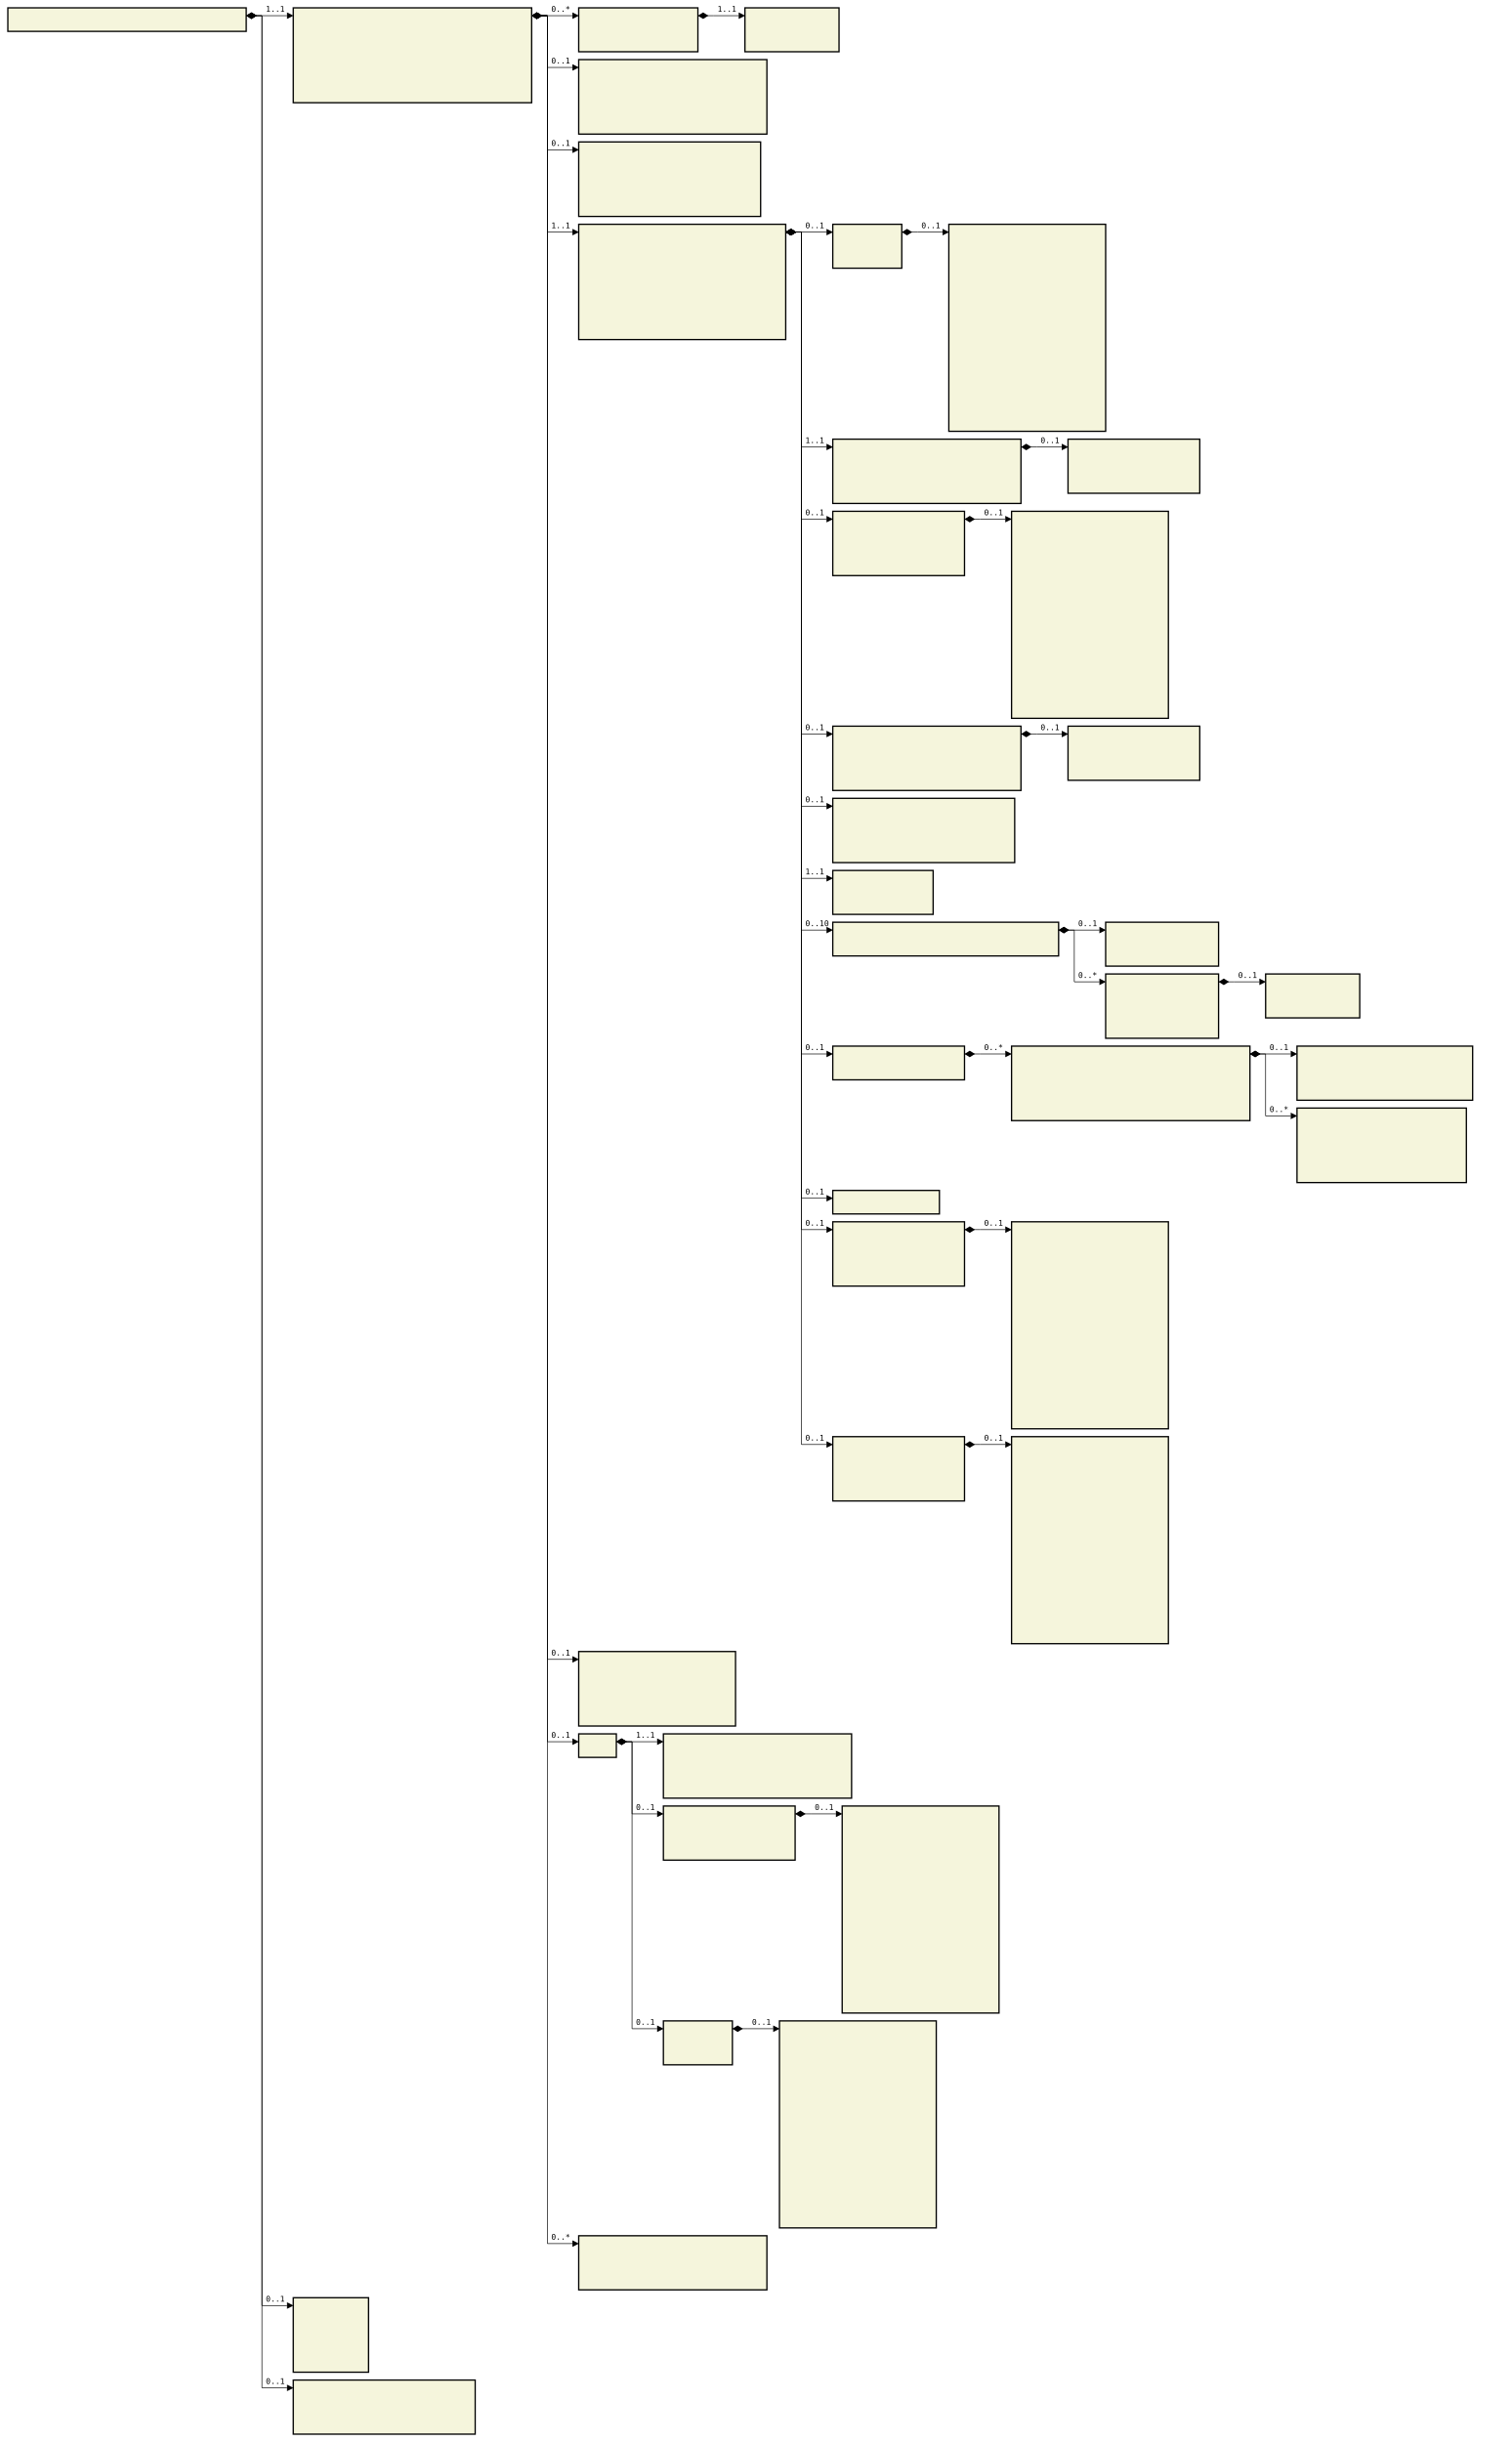
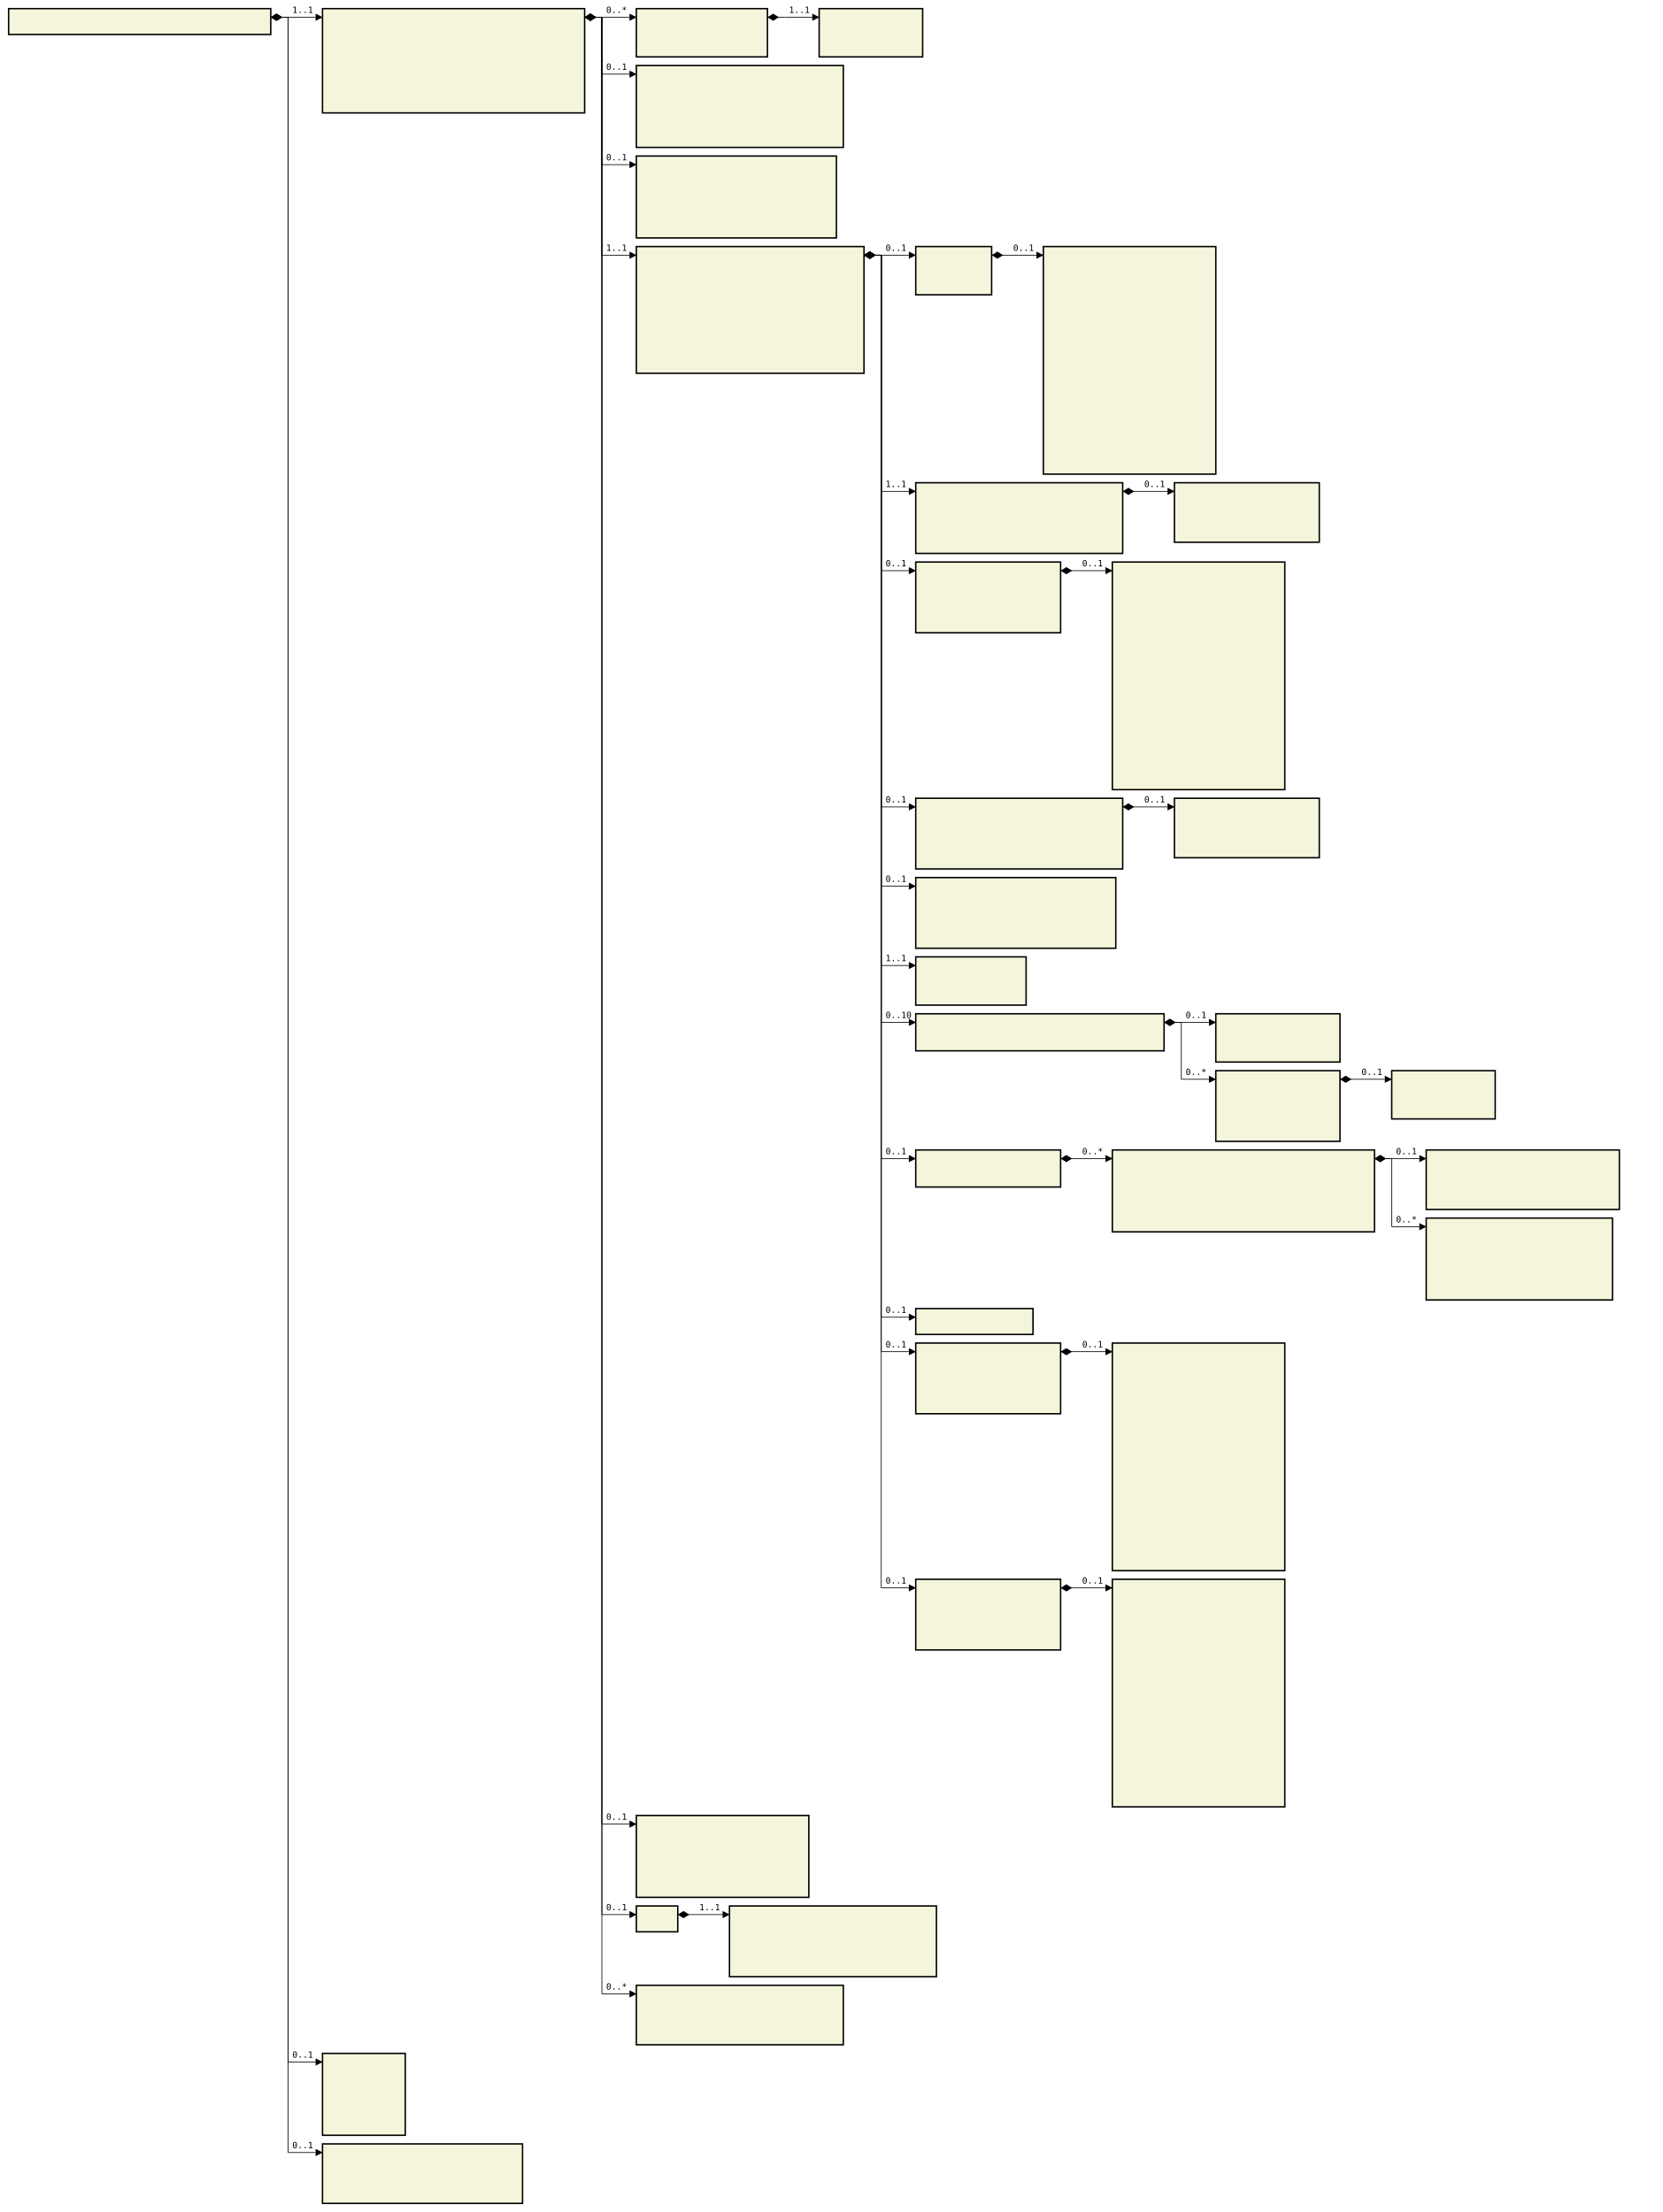
- <svg xmlns="http://www.w3.org/2000/svg" font-family="monospace" width="192.8em" height="311.4em" style="background-color:white">
+ <svg xmlns="http://www.w3.org/2000/svg" font-family="monospace" width="192.8em" height="256.6em" style="background-color:white">
  <defs>
    <marker id="Triangle" viewBox="0 0 10 10" refX="0" refY="5" markerUnits="strokeWidth" markerWidth="15" markerHeight="10" orient="auto">
      <path d="M 0 0 L 10 5 L 0 10 z" />
    </marker>
    <marker id="Diamond" viewBox="0 0 16 10" refX="0" refY="5" markerUnits="strokeWidth" markerWidth="20" markerHeight="10" orient="auto">
      <path d="M 0 5 L 8 10 L 16 5 L 8 0 z" />
    </marker>
  </defs>
  <rect x="1em" y="1em" width="30.4em" height="3em" fill="beige" stroke="black" stroke-width="2" />
  <text style="font-weight:bold" text-anchor="middle" x="16.2em" y="2.3em" fill="black">
</text>
  <rect x="37.4em" y="1em" width="30.4em" height="12.1em" fill="beige" stroke="black" stroke-width="2" />
  <text style="font-weight:bold" text-anchor="middle" x="52.6em" y="2.3em" fill="black">
</text>
  <text x="38.4em" y="4.3em" fill="darkslateblue">
</text>
  <text x="38.4em" y="5.6em" fill="darkslateblue">
</text>
  <text x="38.4em" y="6.9em" fill="darkslateblue">
</text>
  <text x="38.4em" y="8.2em" fill="darkslateblue">
</text>
  <text x="38.4em" y="9.5em" fill="darkslateblue">
</text>
  <text x="38.4em" y="10.8em" fill="darkslateblue">
</text>
  <text x="38.4em" y="12.1em" fill="darkslateblue">
</text>
  <rect x="73.8em" y="1em" width="15.2em" height="5.6em" fill="beige" stroke="black" stroke-width="2" />
  <text style="font-weight:bold" text-anchor="middle" x="81.4em" y="2.3em" fill="black">
</text>
  <text x="74.8em" y="4.3em" fill="darkslateblue">
</text>
  <text x="74.8em" y="5.6em" fill="darkslateblue">
</text>
  <rect x="95em" y="1em" width="12em" height="5.6em" fill="beige" stroke="black" stroke-width="2" />
  <text style="font-weight:bold" text-anchor="middle" x="101em" y="2.3em" fill="black">
</text>
  <text x="96em" y="4.3em" fill="darkslateblue">
</text>
  <text x="96em" y="5.6em" fill="darkslateblue">
</text>
  <rect x="73.8em" y="7.6em" width="24em" height="9.5em" fill="beige" stroke="black" stroke-width="2" />
  <text style="font-weight:bold" text-anchor="middle" x="85.8em" y="8.9em" fill="black">
</text>
  <text x="74.8em" y="10.9em" fill="darkslateblue">
</text>
  <text x="74.8em" y="12.2em" fill="darkslateblue">
</text>
  <text x="74.8em" y="13.5em" fill="darkslateblue">
</text>
  <text x="74.8em" y="14.8em" fill="darkslateblue">
</text>
  <text x="74.8em" y="16.1em" fill="darkslateblue">
</text>
  <rect x="73.8em" y="18.1em" width="23.2em" height="9.5em" fill="beige" stroke="black" stroke-width="2" />
  <text style="font-weight:bold" text-anchor="middle" x="85.4em" y="19.4em" fill="black">
</text>
  <text x="74.8em" y="21.4em" fill="darkslateblue">
</text>
  <text x="74.8em" y="22.7em" fill="darkslateblue">
</text>
  <text x="74.8em" y="24em" fill="darkslateblue">
</text>
  <text x="74.8em" y="25.3em" fill="darkslateblue">
</text>
  <text x="74.8em" y="26.6em" fill="darkslateblue">
</text>
  <rect x="73.8em" y="28.6em" width="26.4em" height="14.7em" fill="beige" stroke="black" stroke-width="2" />
  <text style="font-weight:bold" text-anchor="middle" x="87em" y="29.9em" fill="black">
</text>
  <text x="74.8em" y="31.9em" fill="darkslateblue">
</text>
  <text x="74.8em" y="33.2em" fill="darkslateblue">
</text>
  <text x="74.8em" y="34.5em" fill="darkslateblue">
</text>
  <text x="74.8em" y="35.8em" fill="darkslateblue">
</text>
  <text x="74.8em" y="37.1em" fill="darkslateblue">
</text>
  <text x="74.8em" y="38.4em" fill="darkslateblue">
</text>
  <text x="74.8em" y="39.7em" fill="darkslateblue">
</text>
  <text x="74.8em" y="41em" fill="darkslateblue">
</text>
  <text x="74.8em" y="42.3em" fill="darkslateblue">
</text>
  <rect x="106.2em" y="28.6em" width="8.8em" height="5.6em" fill="beige" stroke="black" stroke-width="2" />
  <text style="font-weight:bold" text-anchor="middle" x="110.6em" y="29.9em" fill="black">
</text>
  <text x="107.2em" y="31.9em" fill="darkslateblue">
</text>
  <text x="107.2em" y="33.2em" fill="darkslateblue">
</text>
  <rect x="121em" y="28.6em" width="20em" height="26.4em" fill="beige" stroke="black" stroke-width="2" />
  <text style="font-weight:bold" text-anchor="middle" x="131em" y="29.9em" fill="black">
</text>
  <text x="122em" y="31.9em" fill="darkslateblue">
</text>
  <text x="122em" y="33.2em" fill="darkslateblue">
</text>
  <text x="122em" y="34.5em" fill="darkslateblue">
</text>
  <text x="122em" y="35.8em" fill="darkslateblue">
</text>
  <text x="122em" y="37.1em" fill="darkslateblue">
</text>
  <text x="122em" y="38.4em" fill="darkslateblue">
</text>
  <text x="122em" y="39.7em" fill="darkslateblue">
</text>
  <text x="122em" y="41em" fill="darkslateblue">
</text>
  <text x="122em" y="42.3em" fill="darkslateblue">
</text>
  <text x="122em" y="43.6em" fill="darkslateblue">
</text>
  <text x="122em" y="44.9em" fill="darkslateblue">
</text>
  <text x="122em" y="46.2em" fill="darkslateblue">
</text>
  <text x="122em" y="47.5em" fill="darkslateblue">
</text>
  <text x="122em" y="48.8em" fill="darkslateblue">
</text>
  <text x="122em" y="50.1em" fill="darkslateblue">
</text>
  <text x="122em" y="51.4em" fill="darkslateblue">
</text>
  <text x="122em" y="52.7em" fill="darkslateblue">
</text>
  <text x="122em" y="54em" fill="darkslateblue">
</text>
  <rect x="106.2em" y="56em" width="24em" height="8.2em" fill="beige" stroke="black" stroke-width="2" />
  <text style="font-weight:bold" text-anchor="middle" x="118.2em" y="57.3em" fill="black">
</text>
  <text x="107.2em" y="59.3em" fill="darkslateblue">
</text>
  <text x="107.2em" y="60.6em" fill="darkslateblue">
</text>
  <text x="107.2em" y="61.9em" fill="darkslateblue">
</text>
  <text x="107.2em" y="63.2em" fill="darkslateblue">
</text>
  <rect x="136.2em" y="56em" width="16.8em" height="6.9em" fill="beige" stroke="black" stroke-width="2" />
  <text style="font-weight:bold" text-anchor="middle" x="144.6em" y="57.3em" fill="black">
</text>
  <text x="137.2em" y="59.3em" fill="darkslateblue">
</text>
  <text x="137.2em" y="60.6em" fill="darkslateblue">
</text>
  <text x="137.2em" y="61.9em" fill="darkslateblue">
</text>
  <rect x="106.2em" y="65.2em" width="16.8em" height="8.2em" fill="beige" stroke="black" stroke-width="2" />
  <text style="font-weight:bold" text-anchor="middle" x="114.6em" y="66.5em" fill="black">
</text>
  <text x="107.2em" y="68.5em" fill="darkslateblue">
</text>
  <text x="107.2em" y="69.8em" fill="darkslateblue">
</text>
  <text x="107.2em" y="71.1em" fill="darkslateblue">
</text>
  <text x="107.2em" y="72.4em" fill="darkslateblue">
</text>
  <rect x="129em" y="65.2em" width="20em" height="26.4em" fill="beige" stroke="black" stroke-width="2" />
  <text style="font-weight:bold" text-anchor="middle" x="139em" y="66.5em" fill="black">
</text>
  <text x="130em" y="68.5em" fill="darkslateblue">
</text>
  <text x="130em" y="69.8em" fill="darkslateblue">
</text>
  <text x="130em" y="71.1em" fill="darkslateblue">
</text>
  <text x="130em" y="72.4em" fill="darkslateblue">
</text>
  <text x="130em" y="73.7em" fill="darkslateblue">
</text>
  <text x="130em" y="75em" fill="darkslateblue">
</text>
  <text x="130em" y="76.3em" fill="darkslateblue">
</text>
  <text x="130em" y="77.6em" fill="darkslateblue">
</text>
  <text x="130em" y="78.9em" fill="darkslateblue">
</text>
  <text x="130em" y="80.2em" fill="darkslateblue">
</text>
  <text x="130em" y="81.5em" fill="darkslateblue">
</text>
  <text x="130em" y="82.8em" fill="darkslateblue">
</text>
  <text x="130em" y="84.1em" fill="darkslateblue">
</text>
  <text x="130em" y="85.4em" fill="darkslateblue">
</text>
  <text x="130em" y="86.7em" fill="darkslateblue">
</text>
  <text x="130em" y="88em" fill="darkslateblue">
</text>
  <text x="130em" y="89.3em" fill="darkslateblue">
</text>
  <text x="130em" y="90.6em" fill="darkslateblue">
</text>
  <rect x="106.2em" y="92.6em" width="24em" height="8.2em" fill="beige" stroke="black" stroke-width="2" />
  <text style="font-weight:bold" text-anchor="middle" x="118.2em" y="93.9em" fill="black">
</text>
  <text x="107.2em" y="95.9em" fill="darkslateblue">
</text>
  <text x="107.2em" y="97.2em" fill="darkslateblue">
</text>
  <text x="107.2em" y="98.5em" fill="darkslateblue">
</text>
  <text x="107.2em" y="99.8em" fill="darkslateblue">
</text>
  <rect x="136.2em" y="92.6em" width="16.8em" height="6.9em" fill="beige" stroke="black" stroke-width="2" />
  <text style="font-weight:bold" text-anchor="middle" x="144.6em" y="93.9em" fill="black">
</text>
  <text x="137.2em" y="95.9em" fill="darkslateblue">
</text>
  <text x="137.2em" y="97.2em" fill="darkslateblue">
</text>
  <text x="137.2em" y="98.5em" fill="darkslateblue">
</text>
  <rect x="106.2em" y="101.8em" width="23.2em" height="8.2em" fill="beige" stroke="black" stroke-width="2" />
  <text style="font-weight:bold" text-anchor="middle" x="117.8em" y="103.1em" fill="black">
</text>
  <text x="107.2em" y="105.1em" fill="darkslateblue">
</text>
  <text x="107.2em" y="106.4em" fill="darkslateblue">
</text>
  <text x="107.2em" y="107.7em" fill="darkslateblue">
</text>
  <text x="107.2em" y="109em" fill="darkslateblue">
</text>
  <rect x="106.2em" y="111em" width="12.8em" height="5.6em" fill="beige" stroke="black" stroke-width="2" />
  <text style="font-weight:bold" text-anchor="middle" x="112.6em" y="112.3em" fill="black">
</text>
  <text x="107.2em" y="114.3em" fill="darkslateblue">
</text>
  <text x="107.2em" y="115.6em" fill="darkslateblue">
</text>
  <rect x="106.2em" y="117.6em" width="28.8em" height="4.3em" fill="beige" stroke="black" stroke-width="2" />
  <text style="font-weight:bold" text-anchor="middle" x="120.6em" y="118.9em" fill="black">
</text>
  <text x="107.2em" y="120.9em" fill="darkslateblue">
</text>
  <rect x="141em" y="117.6em" width="14.4em" height="5.6em" fill="beige" stroke="black" stroke-width="2" />
  <text style="font-weight:bold" text-anchor="middle" x="148.2em" y="118.9em" fill="black">
</text>
  <text x="142em" y="120.9em" fill="darkslateblue">
</text>
  <text x="142em" y="122.2em" fill="darkslateblue">
</text>
  <rect x="141em" y="124.2em" width="14.4em" height="8.2em" fill="beige" stroke="black" stroke-width="2" />
  <text style="font-weight:bold" text-anchor="middle" x="148.2em" y="125.5em" fill="black">
</text>
  <text x="142em" y="127.5em" fill="darkslateblue">
</text>
  <text x="142em" y="128.8em" fill="darkslateblue">
</text>
  <text x="142em" y="130.1em" fill="darkslateblue">
</text>
  <text x="142em" y="131.4em" fill="darkslateblue">
</text>
  <rect x="161.4em" y="124.2em" width="12em" height="5.6em" fill="beige" stroke="black" stroke-width="2" />
  <text style="font-weight:bold" text-anchor="middle" x="167.4em" y="125.5em" fill="black">
</text>
  <text x="162.4em" y="127.5em" fill="darkslateblue">
</text>
  <text x="162.4em" y="128.8em" fill="darkslateblue">
</text>
  <rect x="106.2em" y="133.4em" width="16.8em" height="4.3em" fill="beige" stroke="black" stroke-width="2" />
  <text style="font-weight:bold" text-anchor="middle" x="114.6em" y="134.7em" fill="black">
</text>
  <text x="107.2em" y="136.7em" fill="darkslateblue">
</text>
  <rect x="129em" y="133.4em" width="30.4em" height="9.5em" fill="beige" stroke="black" stroke-width="2" />
  <text style="font-weight:bold" text-anchor="middle" x="144.2em" y="134.7em" fill="black">
</text>
  <text x="130em" y="136.7em" fill="darkslateblue">
</text>
  <text x="130em" y="138em" fill="darkslateblue">
</text>
  <text x="130em" y="139.3em" fill="darkslateblue">
</text>
  <text x="130em" y="140.6em" fill="darkslateblue">
</text>
  <text x="130em" y="141.9em" fill="darkslateblue">
</text>
  <rect x="165.4em" y="133.4em" width="22.4em" height="6.9em" fill="beige" stroke="black" stroke-width="2" />
  <text style="font-weight:bold" text-anchor="middle" x="176.6em" y="134.7em" fill="black">
</text>
  <text x="166.4em" y="136.7em" fill="darkslateblue">
</text>
  <text x="166.4em" y="138em" fill="darkslateblue">
</text>
  <text x="166.4em" y="139.3em" fill="darkslateblue">
</text>
  <rect x="165.4em" y="141.3em" width="21.6em" height="9.5em" fill="beige" stroke="black" stroke-width="2" />
  <text style="font-weight:bold" text-anchor="middle" x="176.2em" y="142.6em" fill="black">
</text>
  <text x="166.4em" y="144.6em" fill="darkslateblue">
</text>
  <text x="166.4em" y="145.9em" fill="darkslateblue">
</text>
  <text x="166.4em" y="147.2em" fill="darkslateblue">
</text>
  <text x="166.4em" y="148.5em" fill="darkslateblue">
</text>
  <text x="166.4em" y="149.8em" fill="darkslateblue">
</text>
  <rect x="106.2em" y="151.8em" width="13.6em" height="3em" fill="beige" stroke="black" stroke-width="2" />
  <text style="font-weight:bold" text-anchor="middle" x="113em" y="153.1em" fill="black">
</text>
  <rect x="106.2em" y="155.8em" width="16.8em" height="8.2em" fill="beige" stroke="black" stroke-width="2" />
  <text style="font-weight:bold" text-anchor="middle" x="114.6em" y="157.1em" fill="black">
</text>
  <text x="107.2em" y="159.1em" fill="darkslateblue">
</text>
  <text x="107.2em" y="160.4em" fill="darkslateblue">
</text>
  <text x="107.2em" y="161.7em" fill="darkslateblue">
</text>
  <text x="107.2em" y="163em" fill="darkslateblue">
</text>
  <rect x="129em" y="155.8em" width="20em" height="26.4em" fill="beige" stroke="black" stroke-width="2" />
  <text style="font-weight:bold" text-anchor="middle" x="139em" y="157.1em" fill="black">
</text>
  <text x="130em" y="159.1em" fill="darkslateblue">
</text>
  <text x="130em" y="160.4em" fill="darkslateblue">
</text>
  <text x="130em" y="161.7em" fill="darkslateblue">
</text>
  <text x="130em" y="163em" fill="darkslateblue">
</text>
  <text x="130em" y="164.3em" fill="darkslateblue">
</text>
  <text x="130em" y="165.6em" fill="darkslateblue">
</text>
  <text x="130em" y="166.9em" fill="darkslateblue">
</text>
  <text x="130em" y="168.2em" fill="darkslateblue">
</text>
  <text x="130em" y="169.5em" fill="darkslateblue">
</text>
  <text x="130em" y="170.8em" fill="darkslateblue">
</text>
  <text x="130em" y="172.1em" fill="darkslateblue">
</text>
  <text x="130em" y="173.4em" fill="darkslateblue">
</text>
  <text x="130em" y="174.7em" fill="darkslateblue">
</text>
  <text x="130em" y="176em" fill="darkslateblue">
</text>
  <text x="130em" y="177.3em" fill="darkslateblue">
</text>
  <text x="130em" y="178.6em" fill="darkslateblue">
</text>
  <text x="130em" y="179.9em" fill="darkslateblue">
</text>
  <text x="130em" y="181.2em" fill="darkslateblue">
</text>
  <rect x="106.2em" y="183.2em" width="16.8em" height="8.2em" fill="beige" stroke="black" stroke-width="2" />
  <text style="font-weight:bold" text-anchor="middle" x="114.6em" y="184.5em" fill="black">
</text>
  <text x="107.2em" y="186.5em" fill="darkslateblue">
</text>
  <text x="107.2em" y="187.8em" fill="darkslateblue">
</text>
  <text x="107.2em" y="189.1em" fill="darkslateblue">
</text>
  <text x="107.2em" y="190.4em" fill="darkslateblue">
</text>
  <rect x="129em" y="183.2em" width="20em" height="26.4em" fill="beige" stroke="black" stroke-width="2" />
  <text style="font-weight:bold" text-anchor="middle" x="139em" y="184.5em" fill="black">
</text>
  <text x="130em" y="186.5em" fill="darkslateblue">
</text>
  <text x="130em" y="187.8em" fill="darkslateblue">
</text>
  <text x="130em" y="189.1em" fill="darkslateblue">
</text>
  <text x="130em" y="190.4em" fill="darkslateblue">
</text>
  <text x="130em" y="191.7em" fill="darkslateblue">
</text>
  <text x="130em" y="193em" fill="darkslateblue">
</text>
  <text x="130em" y="194.3em" fill="darkslateblue">
</text>
  <text x="130em" y="195.6em" fill="darkslateblue">
</text>
  <text x="130em" y="196.9em" fill="darkslateblue">
</text>
  <text x="130em" y="198.2em" fill="darkslateblue">
</text>
  <text x="130em" y="199.5em" fill="darkslateblue">
</text>
  <text x="130em" y="200.8em" fill="darkslateblue">
</text>
  <text x="130em" y="202.1em" fill="darkslateblue">
</text>
  <text x="130em" y="203.4em" fill="darkslateblue">
</text>
  <text x="130em" y="204.7em" fill="darkslateblue">
</text>
  <text x="130em" y="206em" fill="darkslateblue">
</text>
  <text x="130em" y="207.3em" fill="darkslateblue">
</text>
  <text x="130em" y="208.6em" fill="darkslateblue">
</text>
  <rect x="73.8em" y="210.6em" width="20em" height="9.5em" fill="beige" stroke="black" stroke-width="2" />
  <text style="font-weight:bold" text-anchor="middle" x="83.8em" y="211.9em" fill="black">
</text>
  <text x="74.8em" y="213.9em" fill="darkslateblue">
</text>
  <text x="74.8em" y="215.2em" fill="darkslateblue">
</text>
  <text x="74.8em" y="216.5em" fill="darkslateblue">
</text>
  <text x="74.8em" y="217.8em" fill="darkslateblue">
</text>
  <text x="74.8em" y="219.1em" fill="darkslateblue">
</text>
  <rect x="73.8em" y="221.1em" width="4.8em" height="3em" fill="beige" stroke="black" stroke-width="2" />
  <text style="font-weight:bold" text-anchor="middle" x="76.2em" y="222.4em" fill="black">
</text>
  <rect x="84.6em" y="221.1em" width="24em" height="8.2em" fill="beige" stroke="black" stroke-width="2" />
  <text style="font-weight:bold" text-anchor="middle" x="96.6em" y="222.4em" fill="black">
</text>
  <text x="85.6em" y="224.4em" fill="darkslateblue">
</text>
  <text x="85.6em" y="225.7em" fill="darkslateblue">
</text>
  <text x="85.6em" y="227em" fill="darkslateblue">
</text>
  <text x="85.6em" y="228.3em" fill="darkslateblue">
</text>
-   <rect x="84.6em" y="230.3em" width="16.8em" height="6.9em" fill="beige" stroke="black" stroke-width="2" />
-   <text style="font-weight:bold" text-anchor="middle" x="93em" y="231.6em" fill="black">
- </text>
-   <text x="85.6em" y="233.6em" fill="darkslateblue">
- </text>
-   <text x="85.6em" y="234.9em" fill="darkslateblue">
- </text>
-   <text x="85.6em" y="236.2em" fill="darkslateblue">
- </text>
-   <rect x="107.4em" y="230.3em" width="20em" height="26.4em" fill="beige" stroke="black" stroke-width="2" />
-   <text style="font-weight:bold" text-anchor="middle" x="117.4em" y="231.6em" fill="black">
- </text>
-   <text x="108.4em" y="233.6em" fill="darkslateblue">
- </text>
-   <text x="108.4em" y="234.9em" fill="darkslateblue">
- </text>
-   <text x="108.4em" y="236.2em" fill="darkslateblue">
- </text>
-   <text x="108.4em" y="237.5em" fill="darkslateblue">
- </text>
-   <text x="108.4em" y="238.8em" fill="darkslateblue">
- </text>
-   <text x="108.4em" y="240.1em" fill="darkslateblue">
- </text>
-   <text x="108.4em" y="241.4em" fill="darkslateblue">
- </text>
-   <text x="108.4em" y="242.7em" fill="darkslateblue">
- </text>
-   <text x="108.4em" y="244em" fill="darkslateblue">
- </text>
-   <text x="108.4em" y="245.3em" fill="darkslateblue">
- </text>
-   <text x="108.4em" y="246.6em" fill="darkslateblue">
- </text>
-   <text x="108.4em" y="247.9em" fill="darkslateblue">
- </text>
-   <text x="108.4em" y="249.2em" fill="darkslateblue">
- </text>
-   <text x="108.4em" y="250.5em" fill="darkslateblue">
- </text>
-   <text x="108.4em" y="251.8em" fill="darkslateblue">
- </text>
-   <text x="108.4em" y="253.1em" fill="darkslateblue">
- </text>
-   <text x="108.4em" y="254.4em" fill="darkslateblue">
- </text>
-   <text x="108.4em" y="255.7em" fill="darkslateblue">
- </text>
-   <rect x="84.6em" y="257.7em" width="8.8em" height="5.6em" fill="beige" stroke="black" stroke-width="2" />
-   <text style="font-weight:bold" text-anchor="middle" x="89em" y="259em" fill="black">
- </text>
-   <text x="85.6em" y="261em" fill="darkslateblue">
- </text>
-   <text x="85.6em" y="262.3em" fill="darkslateblue">
- </text>
-   <rect x="99.4em" y="257.7em" width="20em" height="26.4em" fill="beige" stroke="black" stroke-width="2" />
-   <text style="font-weight:bold" text-anchor="middle" x="109.4em" y="259em" fill="black">
- </text>
-   <text x="100.4em" y="261em" fill="darkslateblue">
- </text>
-   <text x="100.4em" y="262.3em" fill="darkslateblue">
- </text>
-   <text x="100.4em" y="263.6em" fill="darkslateblue">
- </text>
-   <text x="100.4em" y="264.9em" fill="darkslateblue">
- </text>
-   <text x="100.4em" y="266.2em" fill="darkslateblue">
- </text>
-   <text x="100.4em" y="267.5em" fill="darkslateblue">
- </text>
-   <text x="100.4em" y="268.8em" fill="darkslateblue">
- </text>
-   <text x="100.4em" y="270.1em" fill="darkslateblue">
- </text>
-   <text x="100.4em" y="271.4em" fill="darkslateblue">
- </text>
-   <text x="100.4em" y="272.7em" fill="darkslateblue">
- </text>
-   <text x="100.4em" y="274em" fill="darkslateblue">
- </text>
-   <text x="100.4em" y="275.3em" fill="darkslateblue">
- </text>
-   <text x="100.4em" y="276.6em" fill="darkslateblue">
- </text>
-   <text x="100.4em" y="277.9em" fill="darkslateblue">
- </text>
-   <text x="100.4em" y="279.2em" fill="darkslateblue">
- </text>
-   <text x="100.4em" y="280.5em" fill="darkslateblue">
- </text>
-   <text x="100.4em" y="281.8em" fill="darkslateblue">
- </text>
-   <text x="100.4em" y="283.1em" fill="darkslateblue">
- </text>
-   <rect x="73.8em" y="285.1em" width="24em" height="6.9em" fill="beige" stroke="black" stroke-width="2" />
-   <text style="font-weight:bold" text-anchor="middle" x="85.8em" y="286.4em" fill="black">
- </text>
-   <text x="74.8em" y="288.4em" fill="darkslateblue">
- </text>
-   <text x="74.8em" y="289.7em" fill="darkslateblue">
- </text>
-   <text x="74.8em" y="291em" fill="darkslateblue">
- </text>
-   <rect x="37.4em" y="293em" width="9.6em" height="9.5em" fill="beige" stroke="black" stroke-width="2" />
-   <text style="font-weight:bold" text-anchor="middle" x="42.2em" y="294.3em" fill="black">
- </text>
-   <text x="38.4em" y="296.3em" fill="darkslateblue">
- </text>
-   <text x="38.4em" y="297.6em" fill="darkslateblue">
- </text>
-   <text x="38.4em" y="298.9em" fill="darkslateblue">
- </text>
-   <text x="38.4em" y="300.2em" fill="darkslateblue">
- </text>
-   <text x="38.4em" y="301.5em" fill="darkslateblue">
- </text>
-   <rect x="37.4em" y="303.5em" width="23.2em" height="6.9em" fill="beige" stroke="black" stroke-width="2" />
-   <text style="font-weight:bold" text-anchor="middle" x="49em" y="304.8em" fill="black">
- </text>
-   <text x="38.4em" y="306.8em" fill="darkslateblue">
- </text>
-   <text x="38.4em" y="308.1em" fill="darkslateblue">
- </text>
-   <text x="38.4em" y="309.4em" fill="darkslateblue">
+   <rect x="73.8em" y="230.3em" width="24em" height="6.9em" fill="beige" stroke="black" stroke-width="2" />
+   <text style="font-weight:bold" text-anchor="middle" x="85.8em" y="231.6em" fill="black">
+ </text>
+   <text x="74.8em" y="233.6em" fill="darkslateblue">
+ </text>
+   <text x="74.8em" y="234.9em" fill="darkslateblue">
+ </text>
+   <text x="74.8em" y="236.2em" fill="darkslateblue">
+ </text>
+   <rect x="37.4em" y="238.2em" width="9.6em" height="9.5em" fill="beige" stroke="black" stroke-width="2" />
+   <text style="font-weight:bold" text-anchor="middle" x="42.2em" y="239.5em" fill="black">
+ </text>
+   <text x="38.4em" y="241.5em" fill="darkslateblue">
+ </text>
+   <text x="38.4em" y="242.8em" fill="darkslateblue">
+ </text>
+   <text x="38.4em" y="244.1em" fill="darkslateblue">
+ </text>
+   <text x="38.4em" y="245.4em" fill="darkslateblue">
+ </text>
+   <text x="38.4em" y="246.7em" fill="darkslateblue">
+ </text>
+   <rect x="37.4em" y="248.7em" width="23.2em" height="6.9em" fill="beige" stroke="black" stroke-width="2" />
+   <text style="font-weight:bold" text-anchor="middle" x="49em" y="250em" fill="black">
+ </text>
+   <text x="38.4em" y="252em" fill="darkslateblue">
+ </text>
+   <text x="38.4em" y="253.3em" fill="darkslateblue">
+ </text>
+   <text x="38.4em" y="254.6em" fill="darkslateblue">
</text>
  <line x1="31.4em" y1="2em" x2="33.4em" y2="2em" stroke="black" marker-start="url(#Diamond)" />
  <line x1="33.4em" y1="2em" x2="33.4em" y2="2em" stroke="black" />
  <line x1="33.4em" y1="2em" x2="36.6em" y2="2em" stroke="black" marker-end="url(#Triangle)" />
  <text x="33.9em" y="1.5em">1..1</text>
  <line x1="67.8em" y1="2em" x2="69.8em" y2="2em" stroke="black" marker-start="url(#Diamond)" />
  <line x1="69.8em" y1="2em" x2="69.8em" y2="2em" stroke="black" />
  <line x1="69.8em" y1="2em" x2="73em" y2="2em" stroke="black" marker-end="url(#Triangle)" />
  <text x="70.3em" y="1.5em">0..*</text>
  <line x1="89em" y1="2em" x2="91em" y2="2em" stroke="black" marker-start="url(#Diamond)" />
  <line x1="91em" y1="2em" x2="91em" y2="2em" stroke="black" />
  <line x1="91em" y1="2em" x2="94.2em" y2="2em" stroke="black" marker-end="url(#Triangle)" />
  <text x="91.5em" y="1.5em">1..1</text>
  <line x1="67.8em" y1="2em" x2="69.8em" y2="2em" stroke="black" marker-start="url(#Diamond)" />
  <line x1="69.8em" y1="2em" x2="69.8em" y2="8.6em" stroke="black" />
  <line x1="69.8em" y1="8.6em" x2="73em" y2="8.6em" stroke="black" marker-end="url(#Triangle)" />
  <text x="70.3em" y="8.1em">0..1</text>
  <line x1="67.8em" y1="2em" x2="69.8em" y2="2em" stroke="black" marker-start="url(#Diamond)" />
  <line x1="69.8em" y1="2em" x2="69.8em" y2="19.1em" stroke="black" />
  <line x1="69.8em" y1="19.1em" x2="73em" y2="19.1em" stroke="black" marker-end="url(#Triangle)" />
  <text x="70.3em" y="18.6em">0..1</text>
  <line x1="67.8em" y1="2em" x2="69.8em" y2="2em" stroke="black" marker-start="url(#Diamond)" />
  <line x1="69.8em" y1="2em" x2="69.8em" y2="29.6em" stroke="black" />
  <line x1="69.8em" y1="29.6em" x2="73em" y2="29.6em" stroke="black" marker-end="url(#Triangle)" />
  <text x="70.3em" y="29.1em">1..1</text>
  <line x1="100.2em" y1="29.6em" x2="102.2em" y2="29.6em" stroke="black" marker-start="url(#Diamond)" />
  <line x1="102.2em" y1="29.6em" x2="102.2em" y2="29.6em" stroke="black" />
  <line x1="102.2em" y1="29.6em" x2="105.4em" y2="29.6em" stroke="black" marker-end="url(#Triangle)" />
  <text x="102.7em" y="29.1em">0..1</text>
  <line x1="115em" y1="29.6em" x2="117em" y2="29.6em" stroke="black" marker-start="url(#Diamond)" />
  <line x1="117em" y1="29.6em" x2="117em" y2="29.6em" stroke="black" />
  <line x1="117em" y1="29.6em" x2="120.2em" y2="29.6em" stroke="black" marker-end="url(#Triangle)" />
  <text x="117.5em" y="29.1em">0..1</text>
  <line x1="100.2em" y1="29.6em" x2="102.2em" y2="29.6em" stroke="black" marker-start="url(#Diamond)" />
  <line x1="102.2em" y1="29.6em" x2="102.2em" y2="57em" stroke="black" />
  <line x1="102.2em" y1="57em" x2="105.4em" y2="57em" stroke="black" marker-end="url(#Triangle)" />
  <text x="102.7em" y="56.5em">1..1</text>
  <line x1="130.2em" y1="57em" x2="132.2em" y2="57em" stroke="black" marker-start="url(#Diamond)" />
  <line x1="132.2em" y1="57em" x2="132.2em" y2="57em" stroke="black" />
  <line x1="132.2em" y1="57em" x2="135.4em" y2="57em" stroke="black" marker-end="url(#Triangle)" />
  <text x="132.7em" y="56.5em">0..1</text>
  <line x1="100.2em" y1="29.6em" x2="102.2em" y2="29.6em" stroke="black" marker-start="url(#Diamond)" />
  <line x1="102.2em" y1="29.6em" x2="102.2em" y2="66.2em" stroke="black" />
  <line x1="102.2em" y1="66.2em" x2="105.4em" y2="66.2em" stroke="black" marker-end="url(#Triangle)" />
  <text x="102.7em" y="65.7em">0..1</text>
  <line x1="123em" y1="66.2em" x2="125em" y2="66.2em" stroke="black" marker-start="url(#Diamond)" />
  <line x1="125em" y1="66.2em" x2="125em" y2="66.2em" stroke="black" />
  <line x1="125em" y1="66.2em" x2="128.2em" y2="66.2em" stroke="black" marker-end="url(#Triangle)" />
  <text x="125.5em" y="65.7em">0..1</text>
  <line x1="100.2em" y1="29.6em" x2="102.2em" y2="29.6em" stroke="black" marker-start="url(#Diamond)" />
  <line x1="102.2em" y1="29.6em" x2="102.2em" y2="93.6em" stroke="black" />
  <line x1="102.2em" y1="93.6em" x2="105.4em" y2="93.6em" stroke="black" marker-end="url(#Triangle)" />
  <text x="102.7em" y="93.1em">0..1</text>
  <line x1="130.2em" y1="93.6em" x2="132.2em" y2="93.6em" stroke="black" marker-start="url(#Diamond)" />
  <line x1="132.2em" y1="93.6em" x2="132.2em" y2="93.6em" stroke="black" />
  <line x1="132.2em" y1="93.6em" x2="135.4em" y2="93.6em" stroke="black" marker-end="url(#Triangle)" />
  <text x="132.7em" y="93.1em">0..1</text>
  <line x1="100.2em" y1="29.6em" x2="102.2em" y2="29.6em" stroke="black" marker-start="url(#Diamond)" />
  <line x1="102.2em" y1="29.6em" x2="102.2em" y2="102.8em" stroke="black" />
  <line x1="102.2em" y1="102.8em" x2="105.4em" y2="102.8em" stroke="black" marker-end="url(#Triangle)" />
  <text x="102.7em" y="102.3em">0..1</text>
  <line x1="100.2em" y1="29.6em" x2="102.2em" y2="29.6em" stroke="black" marker-start="url(#Diamond)" />
  <line x1="102.2em" y1="29.6em" x2="102.2em" y2="112em" stroke="black" />
  <line x1="102.2em" y1="112em" x2="105.4em" y2="112em" stroke="black" marker-end="url(#Triangle)" />
  <text x="102.7em" y="111.5em">1..1</text>
  <line x1="100.2em" y1="29.6em" x2="102.2em" y2="29.6em" stroke="black" marker-start="url(#Diamond)" />
  <line x1="102.2em" y1="29.6em" x2="102.2em" y2="118.6em" stroke="black" />
  <line x1="102.2em" y1="118.6em" x2="105.4em" y2="118.6em" stroke="black" marker-end="url(#Triangle)" />
  <text x="102.7em" y="118.1em">0..10</text>
  <line x1="135em" y1="118.6em" x2="137em" y2="118.6em" stroke="black" marker-start="url(#Diamond)" />
  <line x1="137em" y1="118.6em" x2="137em" y2="118.6em" stroke="black" />
  <line x1="137em" y1="118.6em" x2="140.2em" y2="118.6em" stroke="black" marker-end="url(#Triangle)" />
  <text x="137.5em" y="118.1em">0..1</text>
  <line x1="135em" y1="118.6em" x2="137em" y2="118.6em" stroke="black" marker-start="url(#Diamond)" />
  <line x1="137em" y1="118.6em" x2="137em" y2="125.2em" stroke="black" />
  <line x1="137em" y1="125.2em" x2="140.2em" y2="125.2em" stroke="black" marker-end="url(#Triangle)" />
  <text x="137.5em" y="124.7em">0..*</text>
  <line x1="155.4em" y1="125.2em" x2="157.4em" y2="125.2em" stroke="black" marker-start="url(#Diamond)" />
  <line x1="157.4em" y1="125.2em" x2="157.4em" y2="125.2em" stroke="black" />
  <line x1="157.4em" y1="125.2em" x2="160.6em" y2="125.2em" stroke="black" marker-end="url(#Triangle)" />
  <text x="157.9em" y="124.7em">0..1</text>
  <line x1="100.2em" y1="29.6em" x2="102.2em" y2="29.6em" stroke="black" marker-start="url(#Diamond)" />
  <line x1="102.2em" y1="29.6em" x2="102.2em" y2="134.4em" stroke="black" />
  <line x1="102.2em" y1="134.4em" x2="105.4em" y2="134.4em" stroke="black" marker-end="url(#Triangle)" />
  <text x="102.7em" y="133.9em">0..1</text>
  <line x1="123em" y1="134.4em" x2="125em" y2="134.4em" stroke="black" marker-start="url(#Diamond)" />
  <line x1="125em" y1="134.4em" x2="125em" y2="134.4em" stroke="black" />
  <line x1="125em" y1="134.4em" x2="128.2em" y2="134.4em" stroke="black" marker-end="url(#Triangle)" />
  <text x="125.5em" y="133.9em">0..*</text>
  <line x1="159.4em" y1="134.4em" x2="161.4em" y2="134.4em" stroke="black" marker-start="url(#Diamond)" />
  <line x1="161.4em" y1="134.4em" x2="161.4em" y2="134.4em" stroke="black" />
  <line x1="161.4em" y1="134.4em" x2="164.6em" y2="134.4em" stroke="black" marker-end="url(#Triangle)" />
  <text x="161.9em" y="133.9em">0..1</text>
  <line x1="159.4em" y1="134.4em" x2="161.4em" y2="134.4em" stroke="black" marker-start="url(#Diamond)" />
  <line x1="161.4em" y1="134.4em" x2="161.4em" y2="142.3em" stroke="black" />
  <line x1="161.4em" y1="142.3em" x2="164.6em" y2="142.3em" stroke="black" marker-end="url(#Triangle)" />
  <text x="161.9em" y="141.8em">0..*</text>
  <line x1="100.2em" y1="29.6em" x2="102.2em" y2="29.6em" stroke="black" marker-start="url(#Diamond)" />
  <line x1="102.2em" y1="29.6em" x2="102.2em" y2="152.8em" stroke="black" />
  <line x1="102.2em" y1="152.8em" x2="105.4em" y2="152.8em" stroke="black" marker-end="url(#Triangle)" />
  <text x="102.7em" y="152.3em">0..1</text>
  <line x1="100.2em" y1="29.6em" x2="102.2em" y2="29.6em" stroke="black" marker-start="url(#Diamond)" />
  <line x1="102.2em" y1="29.6em" x2="102.2em" y2="156.8em" stroke="black" />
  <line x1="102.2em" y1="156.8em" x2="105.4em" y2="156.8em" stroke="black" marker-end="url(#Triangle)" />
  <text x="102.7em" y="156.3em">0..1</text>
  <line x1="123em" y1="156.8em" x2="125em" y2="156.8em" stroke="black" marker-start="url(#Diamond)" />
  <line x1="125em" y1="156.8em" x2="125em" y2="156.8em" stroke="black" />
  <line x1="125em" y1="156.8em" x2="128.2em" y2="156.8em" stroke="black" marker-end="url(#Triangle)" />
  <text x="125.5em" y="156.3em">0..1</text>
  <line x1="100.2em" y1="29.6em" x2="102.2em" y2="29.6em" stroke="black" marker-start="url(#Diamond)" />
  <line x1="102.2em" y1="29.6em" x2="102.2em" y2="184.2em" stroke="black" />
  <line x1="102.2em" y1="184.2em" x2="105.4em" y2="184.2em" stroke="black" marker-end="url(#Triangle)" />
  <text x="102.7em" y="183.7em">0..1</text>
  <line x1="123em" y1="184.2em" x2="125em" y2="184.2em" stroke="black" marker-start="url(#Diamond)" />
  <line x1="125em" y1="184.2em" x2="125em" y2="184.2em" stroke="black" />
  <line x1="125em" y1="184.2em" x2="128.2em" y2="184.2em" stroke="black" marker-end="url(#Triangle)" />
  <text x="125.5em" y="183.7em">0..1</text>
  <line x1="67.8em" y1="2em" x2="69.8em" y2="2em" stroke="black" marker-start="url(#Diamond)" />
  <line x1="69.8em" y1="2em" x2="69.8em" y2="211.6em" stroke="black" />
  <line x1="69.8em" y1="211.6em" x2="73em" y2="211.6em" stroke="black" marker-end="url(#Triangle)" />
  <text x="70.3em" y="211.1em">0..1</text>
  <line x1="67.8em" y1="2em" x2="69.8em" y2="2em" stroke="black" marker-start="url(#Diamond)" />
  <line x1="69.8em" y1="2em" x2="69.8em" y2="222.1em" stroke="black" />
  <line x1="69.8em" y1="222.1em" x2="73em" y2="222.1em" stroke="black" marker-end="url(#Triangle)" />
  <text x="70.3em" y="221.6em">0..1</text>
  <line x1="78.6em" y1="222.1em" x2="80.6em" y2="222.1em" stroke="black" marker-start="url(#Diamond)" />
  <line x1="80.6em" y1="222.1em" x2="80.6em" y2="222.1em" stroke="black" />
  <line x1="80.6em" y1="222.1em" x2="83.8em" y2="222.1em" stroke="black" marker-end="url(#Triangle)" />
  <text x="81.1em" y="221.6em">1..1</text>
-   <line x1="78.6em" y1="222.1em" x2="80.6em" y2="222.1em" stroke="black" marker-start="url(#Diamond)" />
-   <line x1="80.6em" y1="222.1em" x2="80.6em" y2="231.3em" stroke="black" />
-   <line x1="80.6em" y1="231.3em" x2="83.8em" y2="231.3em" stroke="black" marker-end="url(#Triangle)" />
-   <text x="81.1em" y="230.8em">0..1</text>
-   <line x1="101.4em" y1="231.3em" x2="103.4em" y2="231.3em" stroke="black" marker-start="url(#Diamond)" />
-   <line x1="103.4em" y1="231.3em" x2="103.4em" y2="231.3em" stroke="black" />
-   <line x1="103.4em" y1="231.3em" x2="106.6em" y2="231.3em" stroke="black" marker-end="url(#Triangle)" />
-   <text x="103.9em" y="230.8em">0..1</text>
-   <line x1="78.6em" y1="222.1em" x2="80.6em" y2="222.1em" stroke="black" marker-start="url(#Diamond)" />
-   <line x1="80.6em" y1="222.1em" x2="80.6em" y2="258.7em" stroke="black" />
-   <line x1="80.6em" y1="258.7em" x2="83.8em" y2="258.7em" stroke="black" marker-end="url(#Triangle)" />
-   <text x="81.1em" y="258.2em">0..1</text>
-   <line x1="93.4em" y1="258.7em" x2="95.4em" y2="258.7em" stroke="black" marker-start="url(#Diamond)" />
-   <line x1="95.4em" y1="258.7em" x2="95.4em" y2="258.7em" stroke="black" />
-   <line x1="95.4em" y1="258.7em" x2="98.6em" y2="258.7em" stroke="black" marker-end="url(#Triangle)" />
-   <text x="95.9em" y="258.2em">0..1</text>
  <line x1="67.8em" y1="2em" x2="69.8em" y2="2em" stroke="black" marker-start="url(#Diamond)" />
-   <line x1="69.8em" y1="2em" x2="69.8em" y2="286.1em" stroke="black" />
-   <line x1="69.8em" y1="286.1em" x2="73em" y2="286.1em" stroke="black" marker-end="url(#Triangle)" />
-   <text x="70.3em" y="285.6em">0..*</text>
+   <line x1="69.8em" y1="2em" x2="69.8em" y2="231.3em" stroke="black" />
+   <line x1="69.8em" y1="231.3em" x2="73em" y2="231.3em" stroke="black" marker-end="url(#Triangle)" />
+   <text x="70.3em" y="230.8em">0..*</text>
  <line x1="31.4em" y1="2em" x2="33.4em" y2="2em" stroke="black" marker-start="url(#Diamond)" />
-   <line x1="33.4em" y1="2em" x2="33.4em" y2="294em" stroke="black" />
-   <line x1="33.4em" y1="294em" x2="36.6em" y2="294em" stroke="black" marker-end="url(#Triangle)" />
-   <text x="33.9em" y="293.5em">0..1</text>
+   <line x1="33.4em" y1="2em" x2="33.4em" y2="239.2em" stroke="black" />
+   <line x1="33.4em" y1="239.2em" x2="36.6em" y2="239.2em" stroke="black" marker-end="url(#Triangle)" />
+   <text x="33.9em" y="238.7em">0..1</text>
  <line x1="31.4em" y1="2em" x2="33.4em" y2="2em" stroke="black" marker-start="url(#Diamond)" />
-   <line x1="33.4em" y1="2em" x2="33.4em" y2="304.5em" stroke="black" />
-   <line x1="33.4em" y1="304.5em" x2="36.6em" y2="304.5em" stroke="black" marker-end="url(#Triangle)" />
-   <text x="33.9em" y="304em">0..1</text>
+   <line x1="33.4em" y1="2em" x2="33.4em" y2="249.7em" stroke="black" />
+   <line x1="33.4em" y1="249.7em" x2="36.6em" y2="249.7em" stroke="black" marker-end="url(#Triangle)" />
+   <text x="33.9em" y="249.2em">0..1</text>
</svg>
